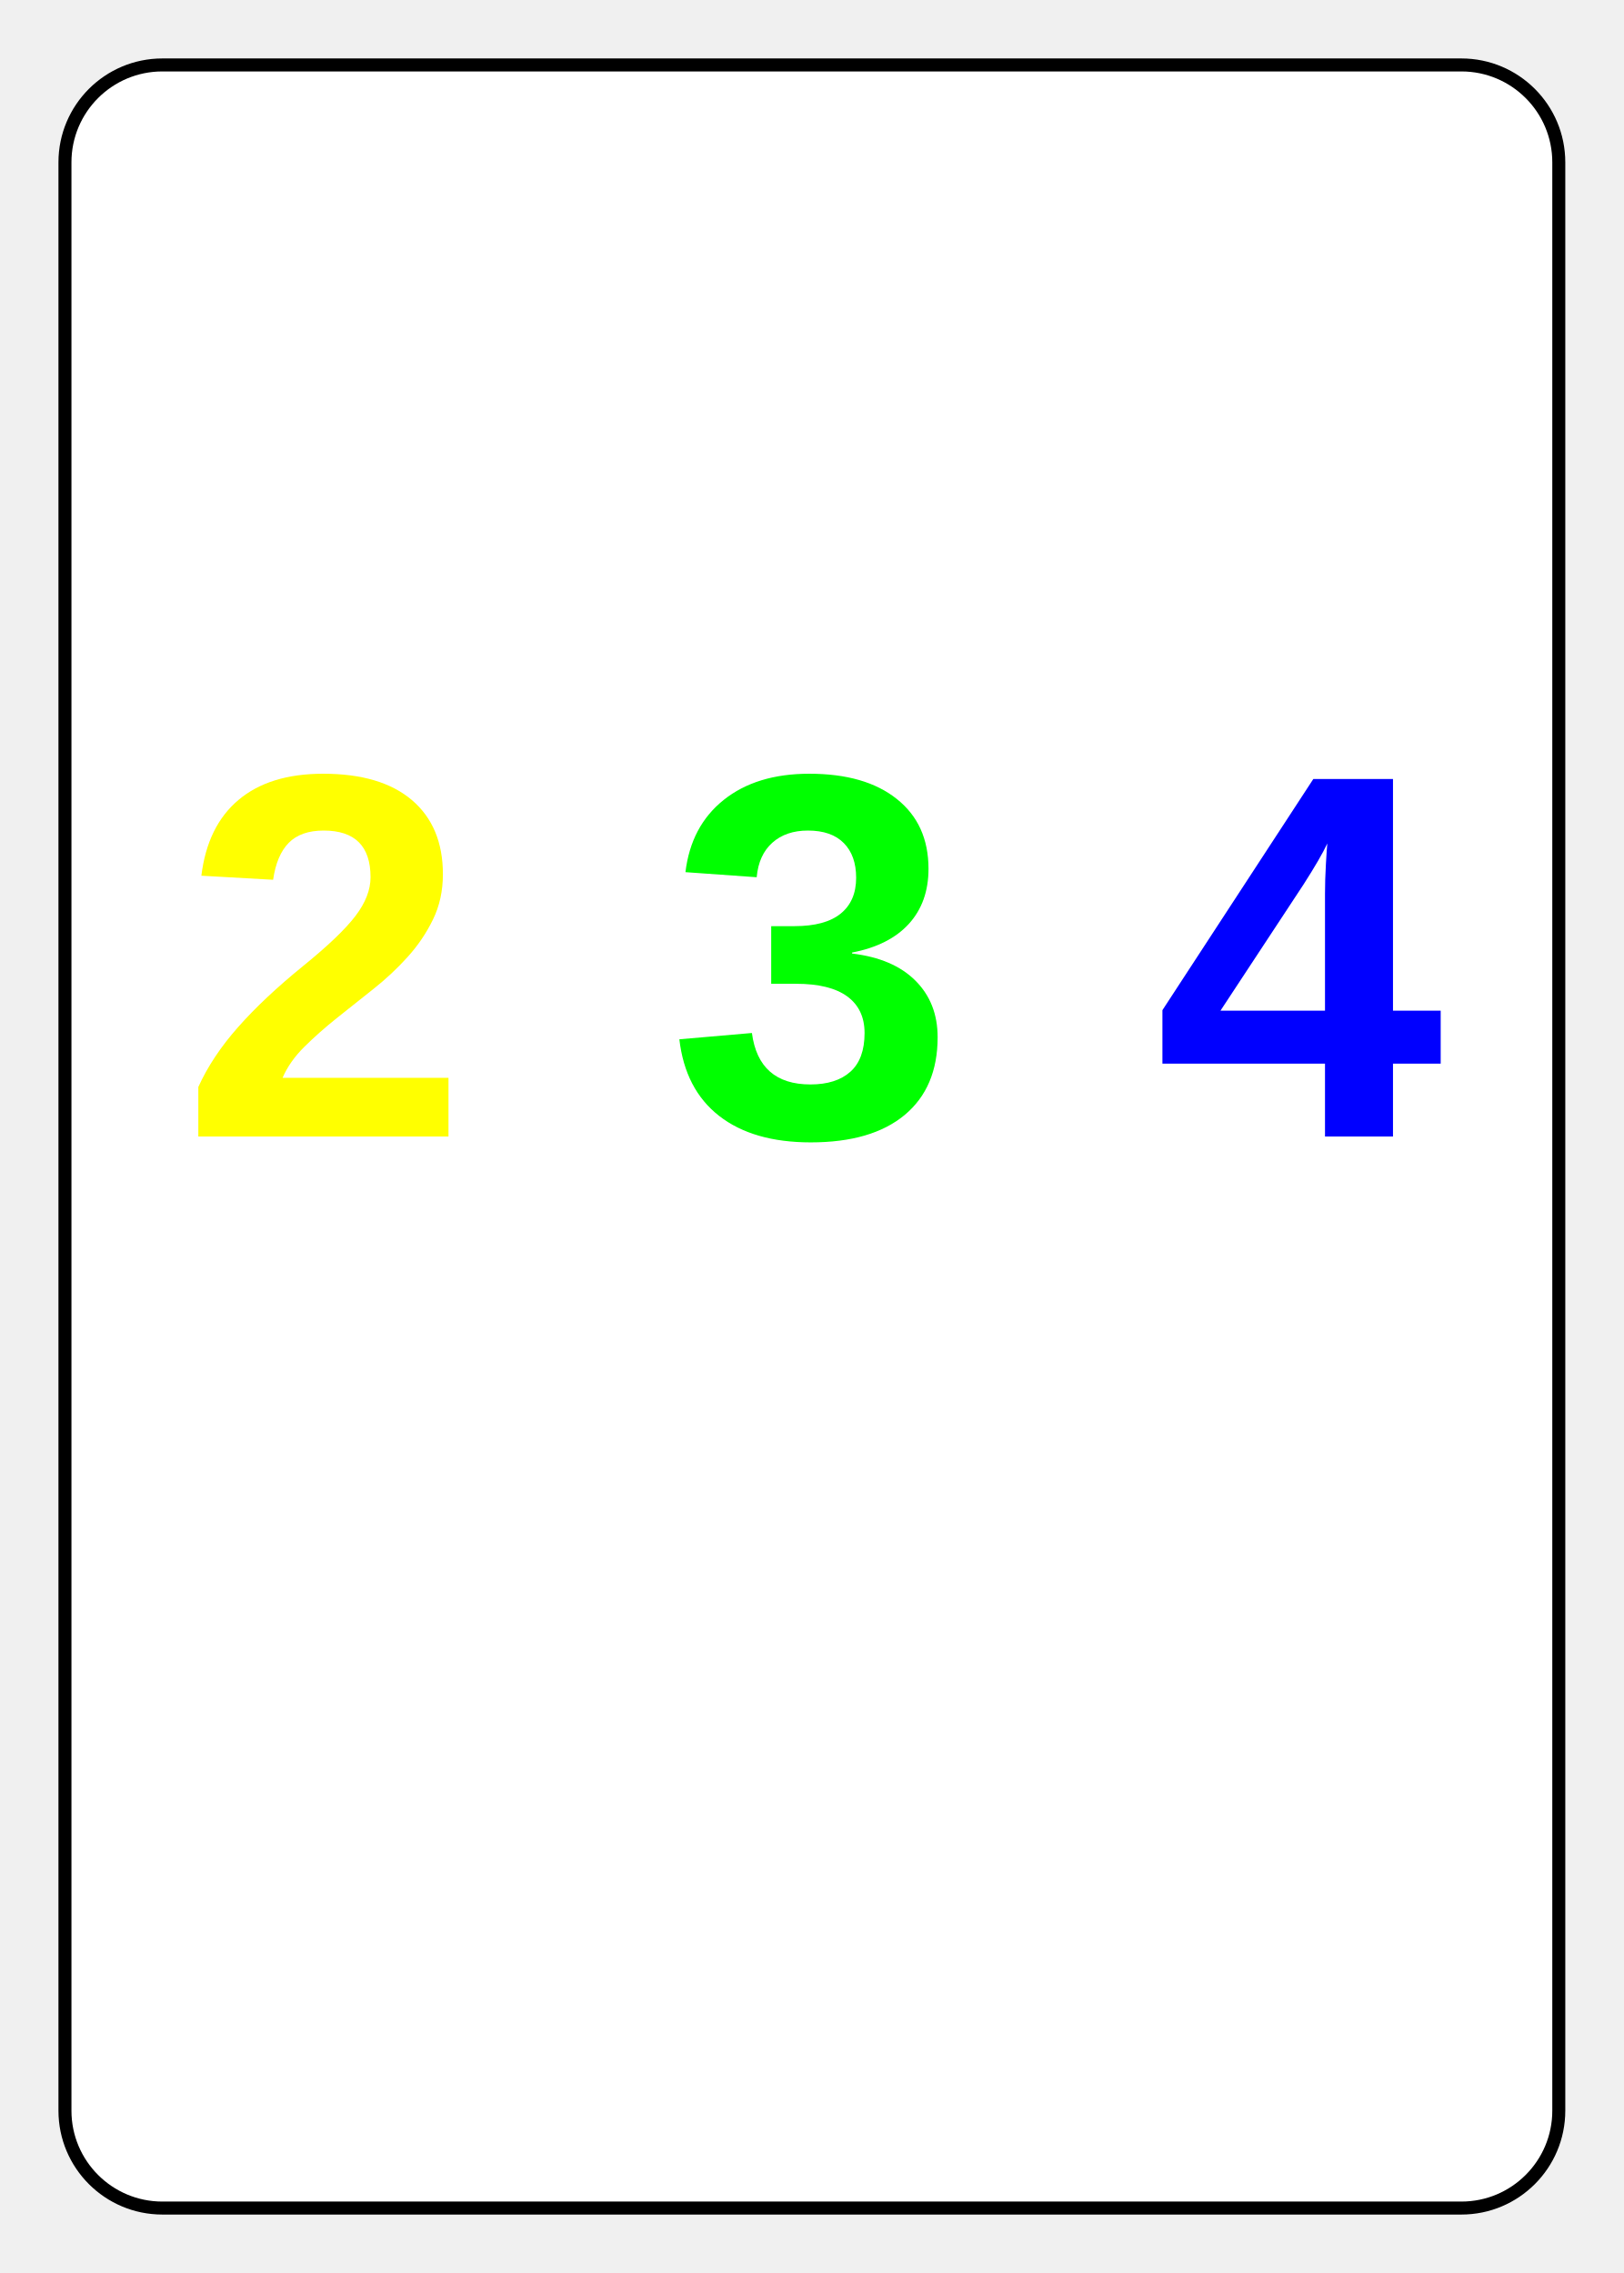
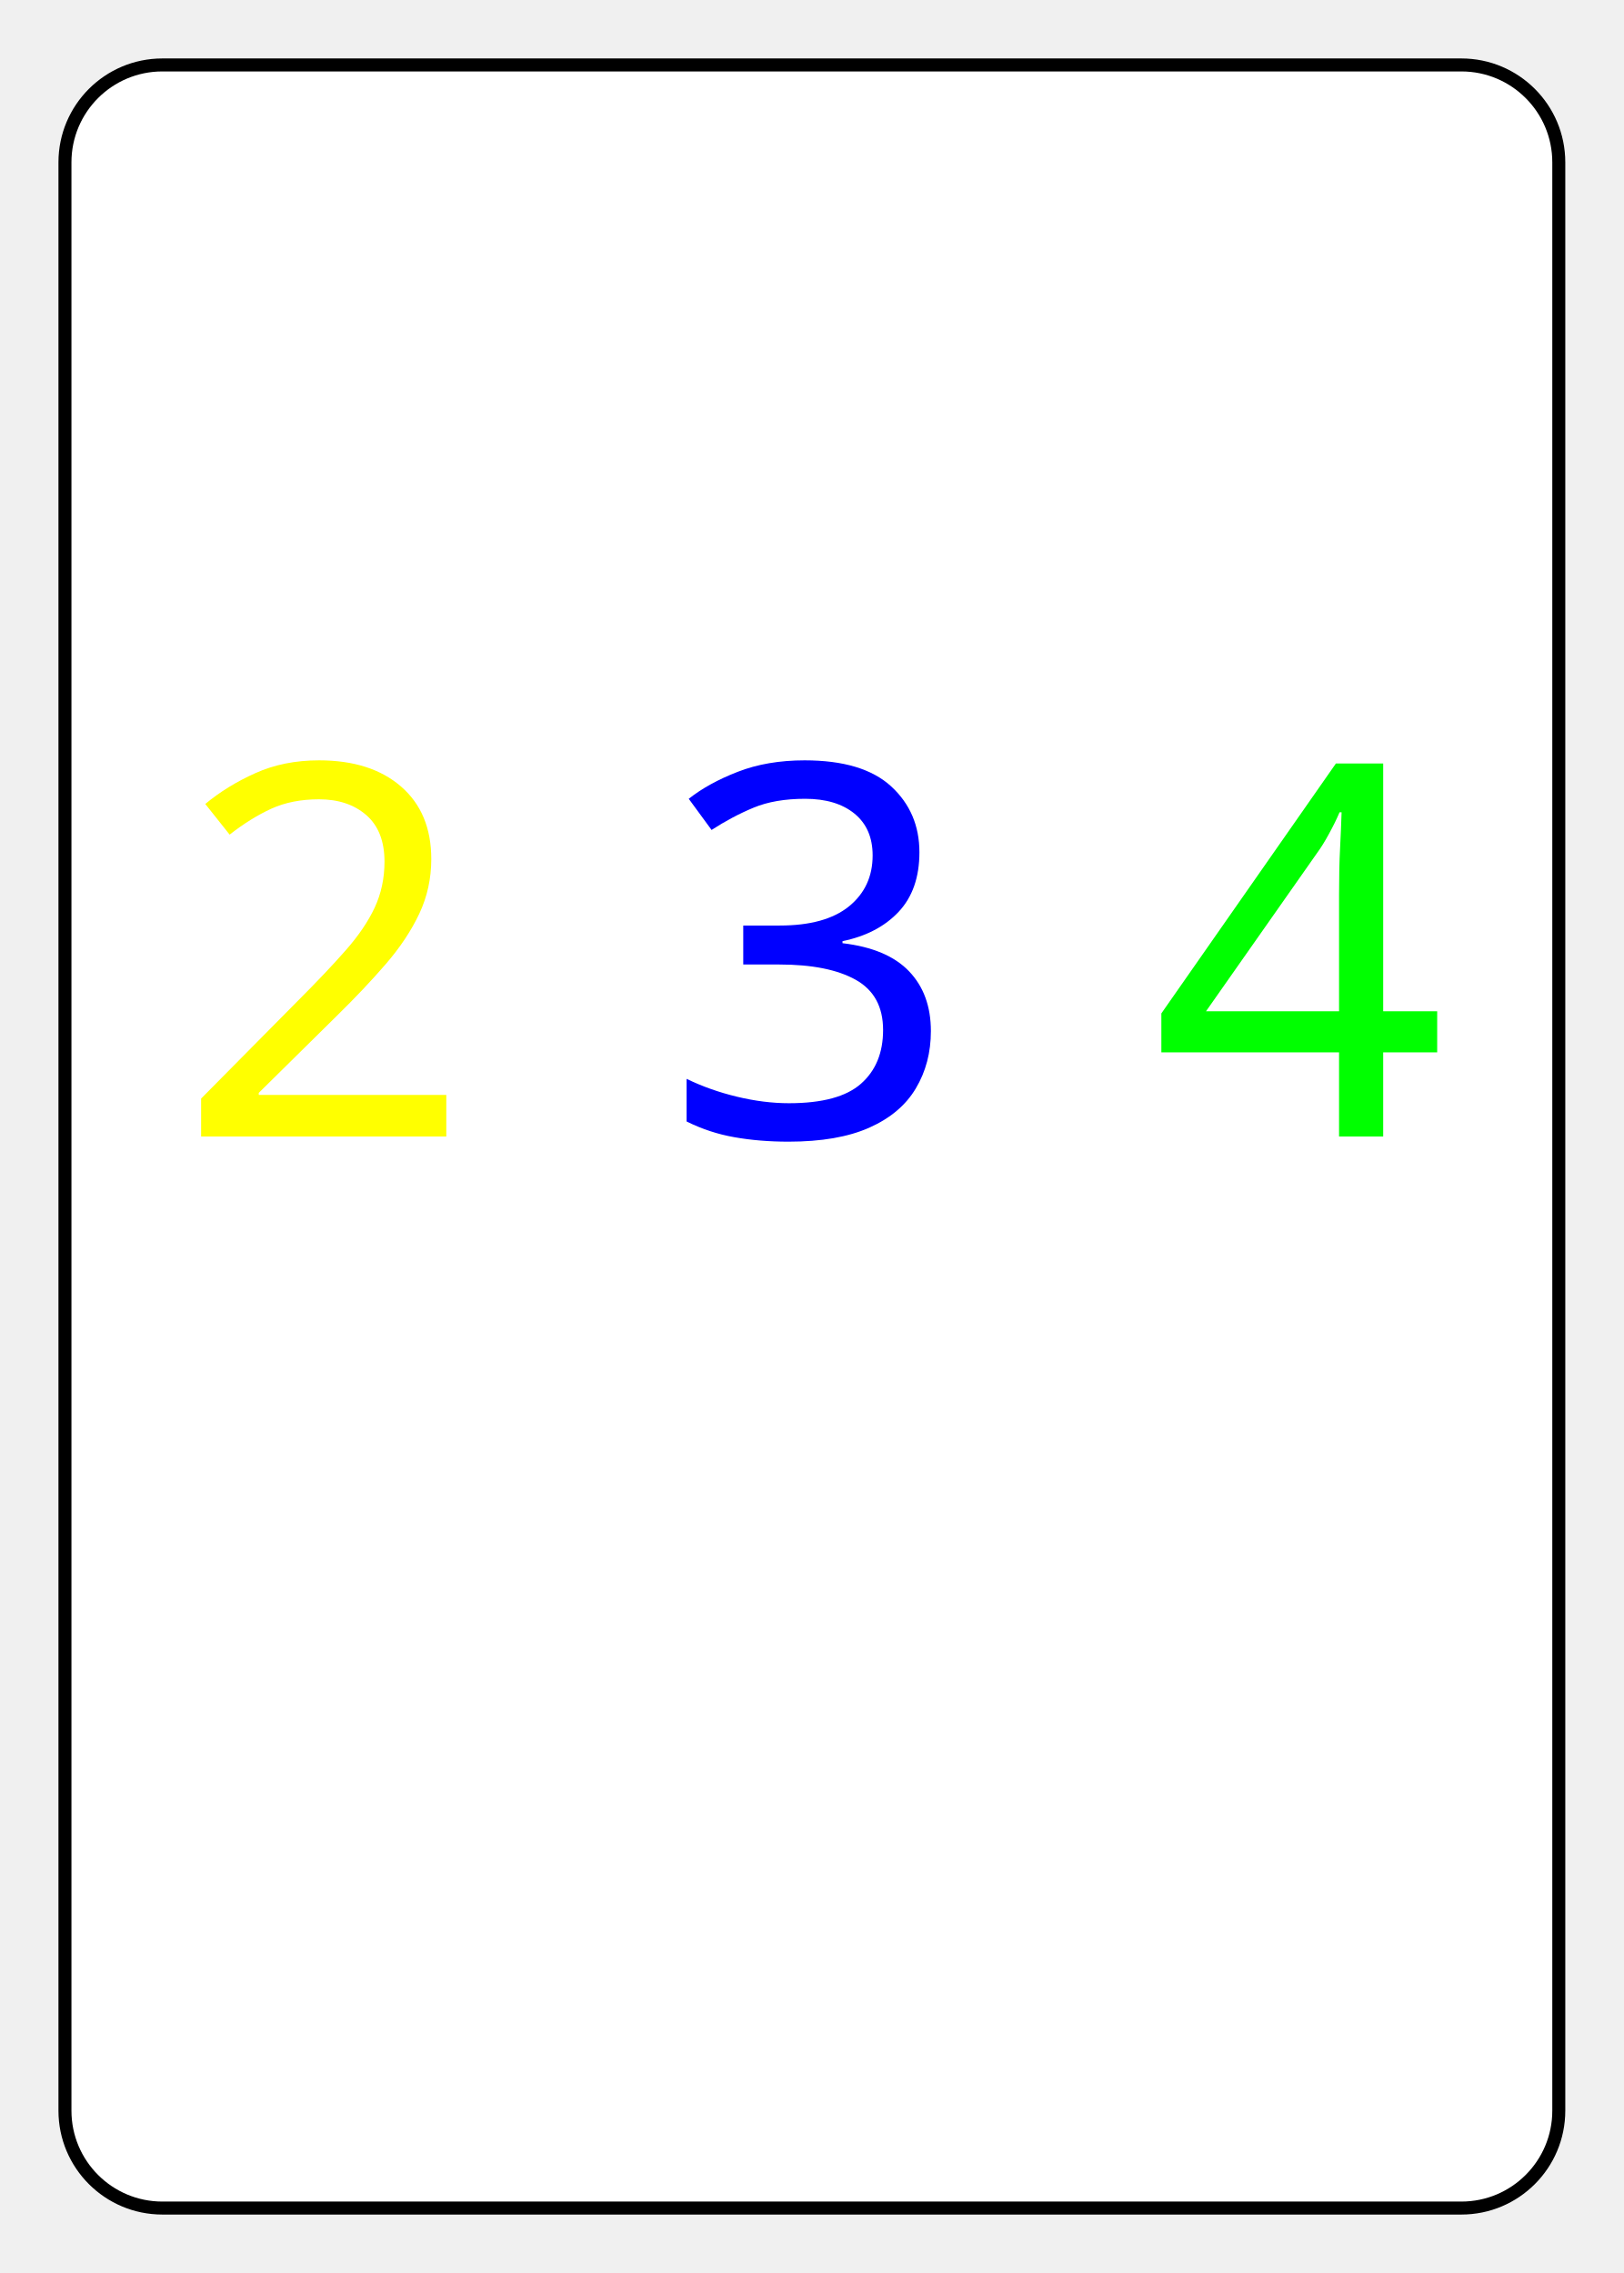
<svg xmlns="http://www.w3.org/2000/svg" width="250" height="350" viewBox="0 0 250 350">
  <rect x="10" y="10" width="230" height="330" rx="15" ry="15" fill="white" stroke="black" stroke-width="2" />
-   <text x="50" y="175" font-family="Arial" font-size="80" font-weight="bold" fill="rgb(255,255,0)" text-anchor="middle">2</text>
-   <text x="125" y="175" font-family="Arial" font-size="80" font-weight="bold" fill="rgb(0,255,0)" text-anchor="middle">3</text>
-   <text x="200" y="175" font-family="Arial" font-size="80" font-weight="bold" fill="rgb(0,0,255)" text-anchor="middle">4</text>
+   <text x="50" y="175" font-family="Fantasy" font-size="80" font-weight="normal" fill="rgb(255,255,0)" text-anchor="middle">2</text>
+   <text x="125" y="175" font-family="Fantasy" font-size="80" font-weight="normal" fill="rgb(0,0,255)" text-anchor="middle">3</text>
+   <text x="200" y="175" font-family="Fantasy" font-size="80" font-weight="normal" fill="rgb(0,255,0)" text-anchor="middle">4</text>
</svg>
